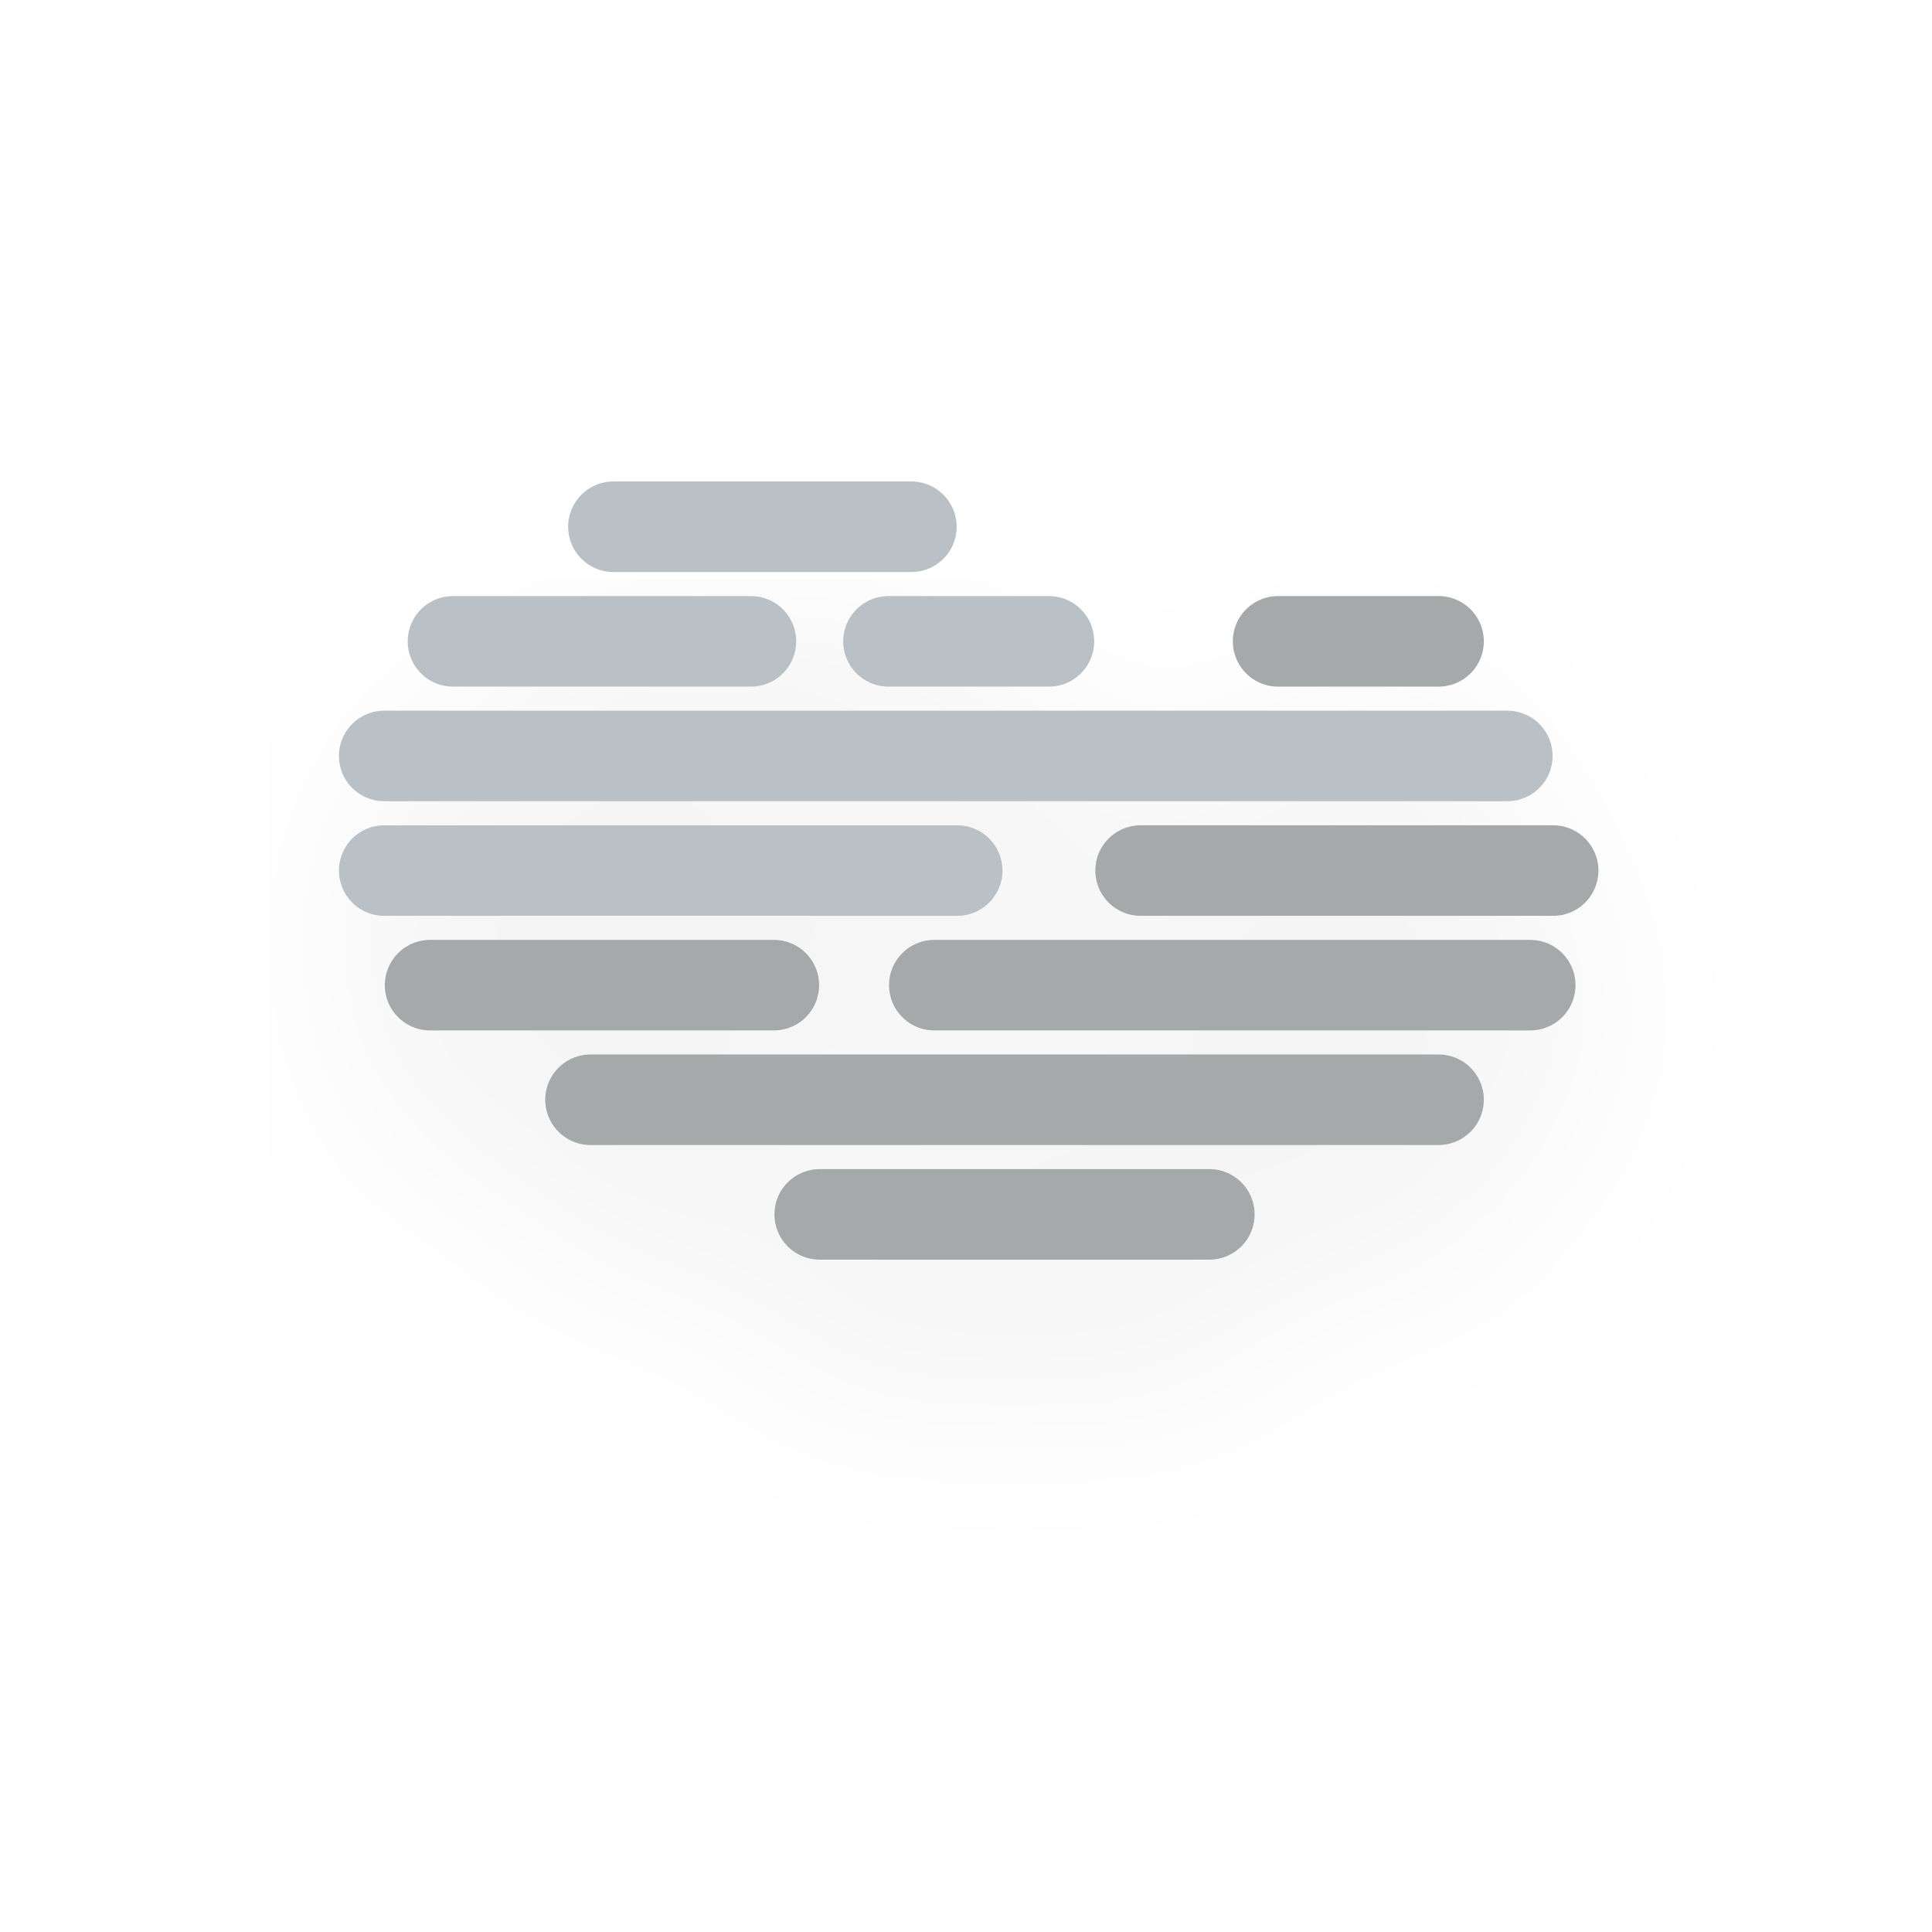
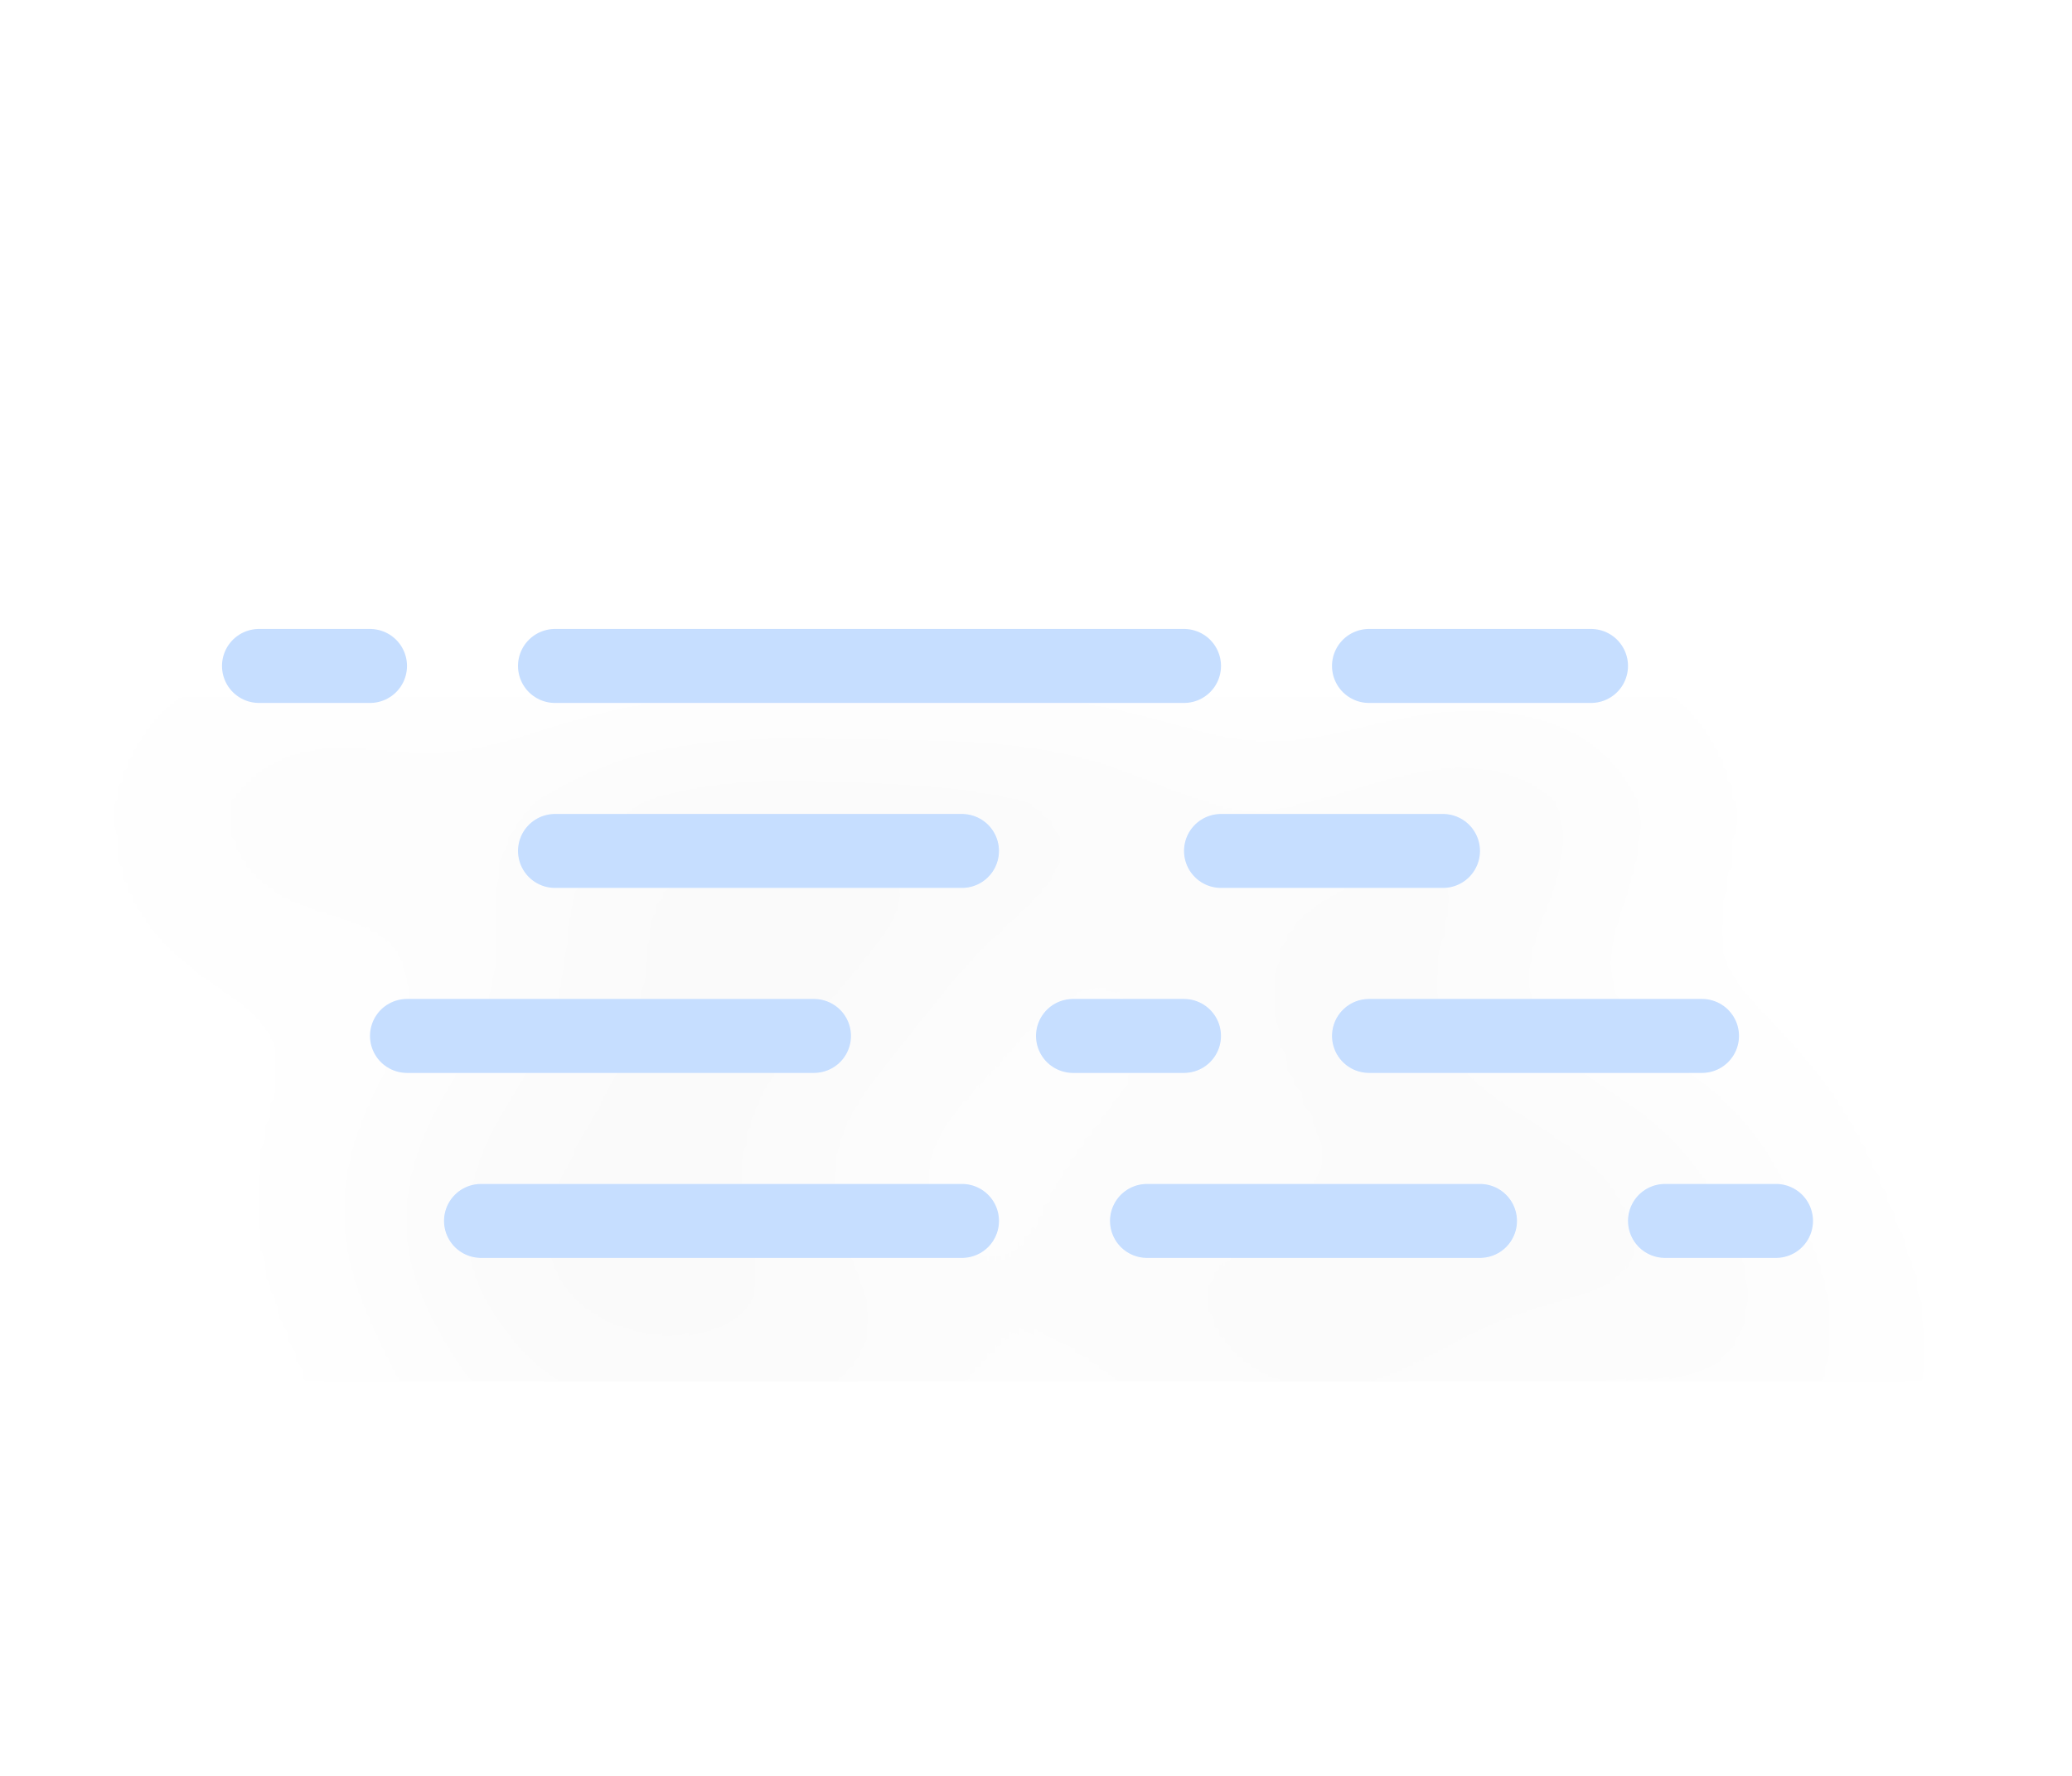
- <svg xmlns="http://www.w3.org/2000/svg" version="1.1" width="64" height="64" viewbox="0 0 64 64" id="svg36">
-   <defs id="defs19">
-     <filter id="blur" width="200%" height="200%">
-       <feGaussianBlur in="SourceAlpha" stdDeviation="3" id="feGaussianBlur2" />
-       <feOffset dx="0" dy="4" result="offsetblur" id="feOffset4" />
-       <feComponentTransfer id="feComponentTransfer8">
-         <feFuncA type="linear" slope="0.05" id="feFuncA6" />
+ <svg xmlns="http://www.w3.org/2000/svg" width="56" height="48" version="1.1">
+   <defs>
+     <filter id="blur" x="-.207" y="-.211" width="1.403" height="1.5">
+       <feGaussianBlur in="SourceAlpha" stdDeviation="3" />
+       <feOffset dx="0" dy="4" result="offsetblur" />
+       <feComponentTransfer>
+         <feFuncA slope="0.05" type="linear" />
      </feComponentTransfer>
-       <feMerge id="feMerge14">
-         <feMergeNode id="feMergeNode10" />
-         <feMergeNode in="SourceGraphic" id="feMergeNode12" />
+       <feMerge>
+         <feMergeNode />
+         <feMergeNode in="SourceGraphic" />
      </feMerge>
    </filter>
-     <style type="text/css" id="style17">
- /*
- ** RAIN
+     <style type="text/css">
+       
+       /*
+ ** FOG
*/
- @keyframes am-weather-rain {
-   0% {
-     stroke-dashoffset: 0;
-   }
+       @keyframes am-weather-fog-1 {
+         0% {
+           transform: translate(0px, 0px)
+         }

-   100% {
-     stroke-dashoffset: -100;
-   }
- }
+         50% {
+           transform: translate(7px, 0px)
+         }

- .am-weather-rain-1 {
-   -webkit-animation-name: am-weather-rain;
-      -moz-animation-name: am-weather-rain;
-       -ms-animation-name: am-weather-rain;
-           animation-name: am-weather-rain;
-   -webkit-animation-duration: 8s;
-      -moz-animation-duration: 8s;
-       -ms-animation-duration: 8s;
-           animation-duration: 8s;
-   -webkit-animation-timing-function: linear;
-      -moz-animation-timing-function: linear;
-       -ms-animation-timing-function: linear;
-           animation-timing-function: linear;
-   -webkit-animation-iteration-count: infinite;
-      -moz-animation-iteration-count: infinite;
-       -ms-animation-iteration-count: infinite;
-           animation-iteration-count: infinite;
- }
+         100% {
+           transform: translate(0px, 0px)
+         }
+       }

- .am-weather-rain-2 {
-   -webkit-animation-name: am-weather-rain;
-      -moz-animation-name: am-weather-rain;
-       -ms-animation-name: am-weather-rain;
-           animation-name: am-weather-rain;
-   -webkit-animation-delay: 0.25s;
-      -moz-animation-delay: 0.25s;
-       -ms-animation-delay: 0.25s;
-           animation-delay: 0.25s;
-   -webkit-animation-duration: 8s;
-      -moz-animation-duration: 8s;
-       -ms-animation-duration: 8s;
-           animation-duration: 8s;
-   -webkit-animation-timing-function: linear;
-      -moz-animation-timing-function: linear;
-       -ms-animation-timing-function: linear;
-           animation-timing-function: linear;
-   -webkit-animation-iteration-count: infinite;
-      -moz-animation-iteration-count: infinite;
-       -ms-animation-iteration-count: infinite;
-           animation-iteration-count: infinite;
- }
-         </style>
+       .am-weather-fog-1 {
+         -webkit-animation-name: am-weather-fog-1;
+         -moz-animation-name: am-weather-fog-1;
+         -ms-animation-name: am-weather-fog-1;
+         animation-name: am-weather-fog-1;
+         -webkit-animation-duration: 8s;
+         -moz-animation-duration: 8s;
+         -ms-animation-duration: 8s;
+         animation-duration: 8s;
+         -webkit-animation-timing-function: linear;
+         -moz-animation-timing-function: linear;
+         -ms-animation-timing-function: linear;
+         animation-timing-function: linear;
+         -webkit-animation-iteration-count: infinite;
+         -moz-animation-iteration-count: infinite;
+         -ms-animation-iteration-count: infinite;
+         animation-iteration-count: infinite;
+       }
+ 
+       @keyframes am-weather-fog-2 {
+         0% {
+           transform: translate(0px, 0px)
+         }
+ 
+         21.05% {
+           transform: translate(-6px, 0px)
+         }
+ 
+         78.95% {
+           transform: translate(9px, 0px)
+         }
+ 
+         100% {
+           transform: translate(0px, 0px)
+         }
+       }
+ 
+       .am-weather-fog-2 {
+         -webkit-animation-name: am-weather-fog-2;
+         -moz-animation-name: am-weather-fog-2;
+         -ms-animation-name: am-weather-fog-2;
+         animation-name: am-weather-fog-2;
+         -webkit-animation-duration: 20s;
+         -moz-animation-duration: 20s;
+         -ms-animation-duration: 20s;
+         animation-duration: 20s;
+         -webkit-animation-timing-function: linear;
+         -moz-animation-timing-function: linear;
+         -ms-animation-timing-function: linear;
+         animation-timing-function: linear;
+         -webkit-animation-iteration-count: infinite;
+         -moz-animation-iteration-count: infinite;
+         -ms-animation-iteration-count: infinite;
+         animation-iteration-count: infinite;
+       }
+ 
+       @keyframes am-weather-fog-3 {
+         0% {
+           transform: translate(0px, 0px)
+         }
+ 
+         25% {
+           transform: translate(4px, 0px)
+         }
+ 
+         75% {
+           transform: translate(-4px, 0px)
+         }
+ 
+         100% {
+           transform: translate(0px, 0px)
+         }
+       }
+ 
+       .am-weather-fog-3 {
+         -webkit-animation-name: am-weather-fog-3;
+         -moz-animation-name: am-weather-fog-3;
+         -ms-animation-name: am-weather-fog-3;
+         animation-name: am-weather-fog-3;
+         -webkit-animation-duration: 6s;
+         -moz-animation-duration: 6s;
+         -ms-animation-duration: 6s;
+         animation-duration: 6s;
+         -webkit-animation-timing-function: linear;
+         -moz-animation-timing-function: linear;
+         -ms-animation-timing-function: linear;
+         animation-timing-function: linear;
+         -webkit-animation-iteration-count: infinite;
+         -moz-animation-iteration-count: infinite;
+         -ms-animation-iteration-count: infinite;
+         animation-iteration-count: infinite;
+       }
+ 
+       @keyframes am-weather-fog-4 {
+         0% {
+           transform: translate(0px, 0px)
+         }
+ 
+         50% {
+           transform: translate(-4px, 0px)
+         }
+ 
+         100% {
+           transform: translate(0px, 0px)
+         }
+       }
+ 
+       .am-weather-fog-4 {
+         -webkit-animation-name: am-weather-fog-4;
+         -moz-animation-name: am-weather-fog-4;
+         -ms-animation-name: am-weather-fog-4;
+         animation-name: am-weather-fog-4;
+         -webkit-animation-duration: 6s;
+         -moz-animation-duration: 6s;
+         -ms-animation-duration: 6s;
+         animation-duration: 6s;
+         -webkit-animation-timing-function: linear;
+         -moz-animation-timing-function: linear;
+         -ms-animation-timing-function: linear;
+         animation-timing-function: linear;
+         -webkit-animation-iteration-count: infinite;
+         -moz-animation-iteration-count: infinite;
+         -ms-animation-iteration-count: infinite;
+         animation-iteration-count: infinite;
+       }
+       
+     </style>
  </defs>
-   <g filter="url(#blur)" id="rainy-7">
-     <g style="shape-rendering:geometricPrecision;text-rendering:geometricPrecision" id="g948" transform="translate(0.7968124,-2.483522)">
-       <g id="el9yz2ec2vxm2_to" transform="translate(24.45878,19.93276)">
-         <line id="el9yz2ec2vxm2" x1="19.524" y1="23.933" x2="29.394" y2="23.933" transform="translate(-24.45878,-23.93276)" fill="none" stroke="#b9c1c6" stroke-width="3" stroke-linecap="round" stroke-miterlimit="10" />
-       </g>
-       <g id="el9yz2ec2vxm3_to" transform="translate(19.14396,23.72905)">
-         <line id="el9yz2ec2vxm3" x1="14.209" y1="27.729" x2="24.079" y2="27.729" transform="translate(-19.14396,-27.72905)" fill="none" stroke="#b9c1c6" stroke-width="3" stroke-linecap="round" stroke-miterlimit="10" />
-       </g>
-       <g id="el9yz2ec2vxm4_to" transform="translate(30.53285,27.52535)">
-         <line id="el9yz2ec2vxm4" x1="11.931" y1="31.525" x2="49.135" y2="31.525" transform="translate(-30.53285,-31.52535)" fill="none" stroke="#b9c1c6" stroke-width="3" stroke-linecap="round" stroke-miterlimit="10" />
-       </g>
-       <g id="el9yz2ec2vxm5_to" transform="translate(43.81989,31.32164)">
-         <line id="el9yz2ec2vxm5" x1="36.987" y1="35.322" x2="50.653" y2="35.322" transform="translate(-43.81989,-35.32164)" fill="none" stroke="#a5a9aa" stroke-width="3" stroke-linecap="round" stroke-miterlimit="10" />
-       </g>
-       <g id="el9yz2ec2vxm6_to" transform="translate(21.42174,31.32164)">
-         <line id="el9yz2ec2vxm6" x1="11.931" y1="35.322" x2="30.912" y2="35.322" transform="translate(-21.42174,-35.32164)" fill="none" stroke="#b9c1c6" stroke-width="3" stroke-linecap="round" stroke-miterlimit="10" />
-       </g>
-       <g id="el9yz2ec2vxm7_to" transform="translate(40.02359,35.11791)">
-         <line id="el9yz2ec2vxm7" x1="30.153" y1="39.118" x2="49.894" y2="39.118" transform="translate(-40.02359,-39.11791)" fill="none" stroke="#a5a9aa" stroke-width="3" stroke-linecap="round" stroke-miterlimit="10" />
-       </g>
-       <g id="el9yz2ec2vxm8_to" transform="translate(32.81063,38.91421)">
-         <line id="el9yz2ec2vxm8" x1="18.764" y1="42.914" x2="46.857" y2="42.914" transform="translate(-32.81063,-42.91421)" fill="none" stroke="#a5a9aa" stroke-width="3" stroke-linecap="round" stroke-miterlimit="10" />
-       </g>
-       <g id="el9yz2ec2vxm9_to" transform="translate(32.81063,42.71051)">
-         <line id="el9yz2ec2vxm9" x1="26.357" y1="46.711" x2="39.264" y2="46.711" transform="translate(-32.81063,-46.71051)" fill="none" stroke="#a5a9aa" stroke-width="3" stroke-linecap="round" stroke-miterlimit="10" />
-       </g>
-       <g id="el9yz2ec2vxm10_to" transform="translate(19.14396,35.11791)">
-         <line id="el9yz2ec2vxm10" x1="13.45" y1="39.118" x2="24.838" y2="39.118" transform="translate(-19.14396,-39.11791)" fill="none" stroke="#a5a9aa" stroke-width="3" stroke-linecap="round" stroke-miterlimit="10" />
-       </g>
-       <g id="el9yz2ec2vxm11_to" transform="translate(31.29211,23.72905)">
-         <line id="el9yz2ec2vxm11" x1="28.635" y1="27.729" x2="33.95" y2="27.729" transform="translate(-31.29211,-27.72905)" fill="none" stroke="#b9c1c6" stroke-width="3" stroke-linecap="round" stroke-miterlimit="10" />
-       </g>
-       <g id="el9yz2ec2vxm12_to" transform="translate(44.19952,23.72905)">
-         <line id="el9yz2ec2vxm12" x1="41.542" y1="27.729" x2="46.857" y2="27.729" transform="translate(-44.19952,-27.72905)" fill="none" stroke="#a5a9aa" stroke-width="3" stroke-linecap="round" stroke-miterlimit="10" />
-       </g>
+   <g transform="translate(16,-2)" filter="url(#blur)">
+     <g class="am-weather-fog" transform="translate(-10,20)" fill="none" stroke="#c6deff" stroke-linecap="round" stroke-width="2">
+       <line class="am-weather-fog-1" y1="0" y2="0" x1="1" x2="37" stroke-dasharray="3, 5, 17, 5, 7" />
+       <line class="am-weather-fog-2" y1="5" y2="5" x1="9" x2="33" stroke-dasharray="11, 7, 15" />
+       <line class="am-weather-fog-3" y1="10" y2="10" x1="5" x2="40" stroke-dasharray="11, 7, 3, 5, 9" />
+       <line class="am-weather-fog-4" y1="15" y2="15" x1="7" x2="42" stroke-dasharray="13, 5, 9, 5, 3" />
    </g>
  </g>
-   <style id="style2">#erwehhtipo1o2_to {animation: erwehhtipo1o2_to__to 8000ms linear infinite normal forwards}@keyframes erwehhtipo1o2_to__to { 0% {transform: translate(24.45878px,23.93276px)} 25% {transform: translate(26px,23.93px)} 50% {transform: translate(24.45878px,23.93276px)} 75% {transform: translate(22.46px,23.93276px)} 100% {transform: translate(24.45878px,23.93276px)} }#erwehhtipo1o3_to {animation: erwehhtipo1o3_to__to 8000ms linear infinite normal forwards}@keyframes erwehhtipo1o3_to__to { 0% {transform: translate(19.14396px,27.72905px)} 25% {transform: translate(17px,27.72905px)} 50% {transform: translate(19.14396px,27.72905px)} 75% {transform: translate(21.14px,27.72905px)} 100% {transform: translate(19.14396px,27.72905px)} }#erwehhtipo1o4_to {animation: erwehhtipo1o4_to__to 8000ms linear infinite normal forwards}@keyframes erwehhtipo1o4_to__to { 0% {transform: translate(30.53285px,31.52535px)} 25% {transform: translate(32.53px,31.53px)} 50% {transform: translate(30.53285px,31.52535px)} 75% {transform: translate(28.53px,31.52535px)} 100% {transform: translate(30.53285px,31.52535px)} }#erwehhtipo1o5_to {animation: erwehhtipo1o5_to__to 8000ms linear infinite normal forwards}@keyframes erwehhtipo1o5_to__to { 0% {transform: translate(43.81989px,35.32164px)} 25% {transform: translate(41.02px,35.32164px)} 50% {transform: translate(43.81989px,35.32164px)} 75% {transform: translate(45.82px,35.32164px)} 100% {transform: translate(43.81989px,35.32164px)} }#erwehhtipo1o6_to {animation: erwehhtipo1o6_to__to 8000ms linear infinite normal forwards}@keyframes erwehhtipo1o6_to__to { 0% {transform: translate(21.42174px,35.32164px)} 25% {transform: translate(19px,35.32164px)} 50% {transform: translate(21.42174px,35.32164px)} 75% {transform: translate(23.42px,35.32164px)} 100% {transform: translate(21.42174px,35.32164px)} }#erwehhtipo1o7_to {animation: erwehhtipo1o7_to__to 8000ms linear infinite normal forwards}@keyframes erwehhtipo1o7_to__to { 0% {transform: translate(40.40322px,39.11791px)} 25% {transform: translate(42.02px,39.11791px)} 50% {transform: translate(40.02359px,39.11791px)} 75% {transform: translate(38.02px,39.11791px)} 100% {transform: translate(40.02359px,39.11791px)} }#erwehhtipo1o8_to {animation: erwehhtipo1o8_to__to 8000ms linear infinite normal forwards}@keyframes erwehhtipo1o8_to__to { 0% {transform: translate(32px,42.91421px)} 25% {transform: translate(30px,42.91421px)} 50% {transform: translate(32px,42.91421px)} 75% {transform: translate(34px,42.91421px)} 100% {transform: translate(32px,42.91421px)} }#erwehhtipo1o9_to {animation: erwehhtipo1o9_to__to 8000ms linear infinite normal forwards}@keyframes erwehhtipo1o9_to__to { 0% {transform: translate(32.81063px,46.71051px)} 25% {transform: translate(34px,46.71051px)} 50% {transform: translate(32.81px,46.71051px)} 75% {transform: translate(30.81px,46.71051px)} 100% {transform: translate(32.81px,46.71051px)} }#erwehhtipo1o10_to {animation: erwehhtipo1o10_to__to 8000ms linear infinite normal forwards}@keyframes erwehhtipo1o10_to__to { 0% {transform: translate(19.14396px,39.11791px)} 25% {transform: translate(21.14px,39.11791px)} 50% {transform: translate(19.14396px,39.11791px)} 75% {transform: translate(17.14px,39.11791px)} 100% {transform: translate(19.14396px,39.11791px)} }#erwehhtipo1o11_to {animation: erwehhtipo1o11_to__to 8000ms linear infinite normal forwards}@keyframes erwehhtipo1o11_to__to { 0% {transform: translate(31.29211px,27.72905px)} 25% {transform: translate(29px,27.72905px)} 50% {transform: translate(31.29211px,27.72905px)} 75% {transform: translate(33.29px,27.72905px)} 100% {transform: translate(31.29211px,27.72905px)} }#erwehhtipo1o12_to {animation: erwehhtipo1o12_to__to 8000ms linear infinite normal forwards}@keyframes erwehhtipo1o12_to__to { 0% {transform: translate(44.19952px,27.72905px)} 25% {transform: translate(42px,27.72905px)} 50% {transform: translate(44.19952px,27.72905px)} 75% {transform: translate(46.2px,27.72905px)} 100% {transform: translate(44.19952px,27.72905px)} }</style>
-   <style id="style2-8">#el9yz2ec2vxm2_to {animation: el9yz2ec2vxm2_to__to 8000ms linear infinite normal forwards}@keyframes el9yz2ec2vxm2_to__to { 0% {transform: translate(24.45878px,23.93276px)} 35% {transform: translate(24.45878px,23.93276px)} 60% {transform: translate(30px,23.93px)} 85% {transform: translate(24.45878px,23.93276px)} 100% {transform: translate(24.45878px,23.93276px)} }#el9yz2ec2vxm3_to {animation: el9yz2ec2vxm3_to__to 8000ms linear infinite normal forwards}@keyframes el9yz2ec2vxm3_to__to { 0% {transform: translate(19.14396px,27.72905px)} 25% {transform: translate(16px,27.72905px)} 50% {transform: translate(19.14396px,27.72905px)} 100% {transform: translate(19.14396px,27.72905px)} }#el9yz2ec2vxm4_to {animation: el9yz2ec2vxm4_to__to 8000ms linear infinite normal forwards}@keyframes el9yz2ec2vxm4_to__to { 0% {transform: translate(30.53285px,31.52535px)} 37.5% {transform: translate(30.53285px,31.52535px)} 62.5% {transform: translate(33.53px,31.53px)} 87.5% {transform: translate(30.53285px,31.52535px)} 100% {transform: translate(30.53285px,31.52535px)} }#el9yz2ec2vxm5_to {animation: el9yz2ec2vxm5_to__to 8000ms linear infinite normal forwards}@keyframes el9yz2ec2vxm5_to__to { 0% {transform: translate(43.81989px,35.32164px)} 13.75% {transform: translate(43.81989px,35.32164px)} 38.75% {transform: translate(41.02px,35.32164px)} 63.75% {transform: translate(43.81989px,35.32164px)} 100% {transform: translate(43.81989px,35.32164px)} }#el9yz2ec2vxm6_to {animation: el9yz2ec2vxm6_to__to 8000ms linear infinite normal forwards}@keyframes el9yz2ec2vxm6_to__to { 0% {transform: translate(21.42174px,35.32164px)} 18.75% {transform: translate(21.42174px,35.32164px)} 43.75% {transform: translate(18px,35.32164px)} 68.75% {transform: translate(21.42174px,35.32164px)} 100% {transform: translate(21.42174px,35.32164px)} }#el9yz2ec2vxm7_to {animation: el9yz2ec2vxm7_to__to 8000ms linear infinite normal forwards}@keyframes el9yz2ec2vxm7_to__to { 0% {transform: translate(40.02359px,39.11791px)} 38.75% {transform: translate(40.02359px,39.11791px)} 63.75% {transform: translate(42.02px,39.11791px)} 88.75% {transform: translate(40.02359px,39.11791px)} 100% {transform: translate(40.02359px,39.11791px)} }#el9yz2ec2vxm8_to {animation: el9yz2ec2vxm8_to__to 8000ms linear infinite normal forwards}@keyframes el9yz2ec2vxm8_to__to { 0% {transform: translate(32.81063px,42.91421px)} 21.25% {transform: translate(32.81063px,42.91421px)} 46.25% {transform: translate(34.81px,42.91421px)} 71.25% {transform: translate(32.81063px,42.91421px)} 100% {transform: translate(32.81063px,42.91421px)} }#el9yz2ec2vxm9_to {animation: el9yz2ec2vxm9_to__to 8000ms linear infinite normal forwards}@keyframes el9yz2ec2vxm9_to__to { 0% {transform: translate(32.81063px,46.71051px)} 25% {transform: translate(30.81px,46.71051px)} 50% {transform: translate(32.81px,46.71051px)} 100% {transform: translate(32.81px,46.71051px)} }#el9yz2ec2vxm10_to {animation: el9yz2ec2vxm10_to__to 8000ms linear infinite normal forwards}@keyframes el9yz2ec2vxm10_to__to { 0% {transform: translate(19.14396px,39.11791px)} 25% {transform: translate(21.14px,39.11791px)} 50% {transform: translate(19.14396px,39.11791px)} 100% {transform: translate(19.14396px,39.11791px)} }#el9yz2ec2vxm11_to {animation: el9yz2ec2vxm11_to__to 8000ms linear infinite normal forwards}@keyframes el9yz2ec2vxm11_to__to { 0% {transform: translate(31.29211px,27.72905px)} 25% {transform: translate(28px,27.72905px)} 50% {transform: translate(31.29211px,27.72905px)} 100% {transform: translate(31.29211px,27.72905px)} }#el9yz2ec2vxm12_to {animation: el9yz2ec2vxm12_to__to 8000ms linear infinite normal forwards}@keyframes el9yz2ec2vxm12_to__to { 0% {transform: translate(44.19952px,27.72905px)} 16.25% {transform: translate(44.19952px,27.72905px)} 41.25% {transform: translate(41px,27.72905px)} 66.25% {transform: translate(44.19952px,27.72905px)} 100% {transform: translate(44.19952px,27.72905px)} }</style>
</svg>
